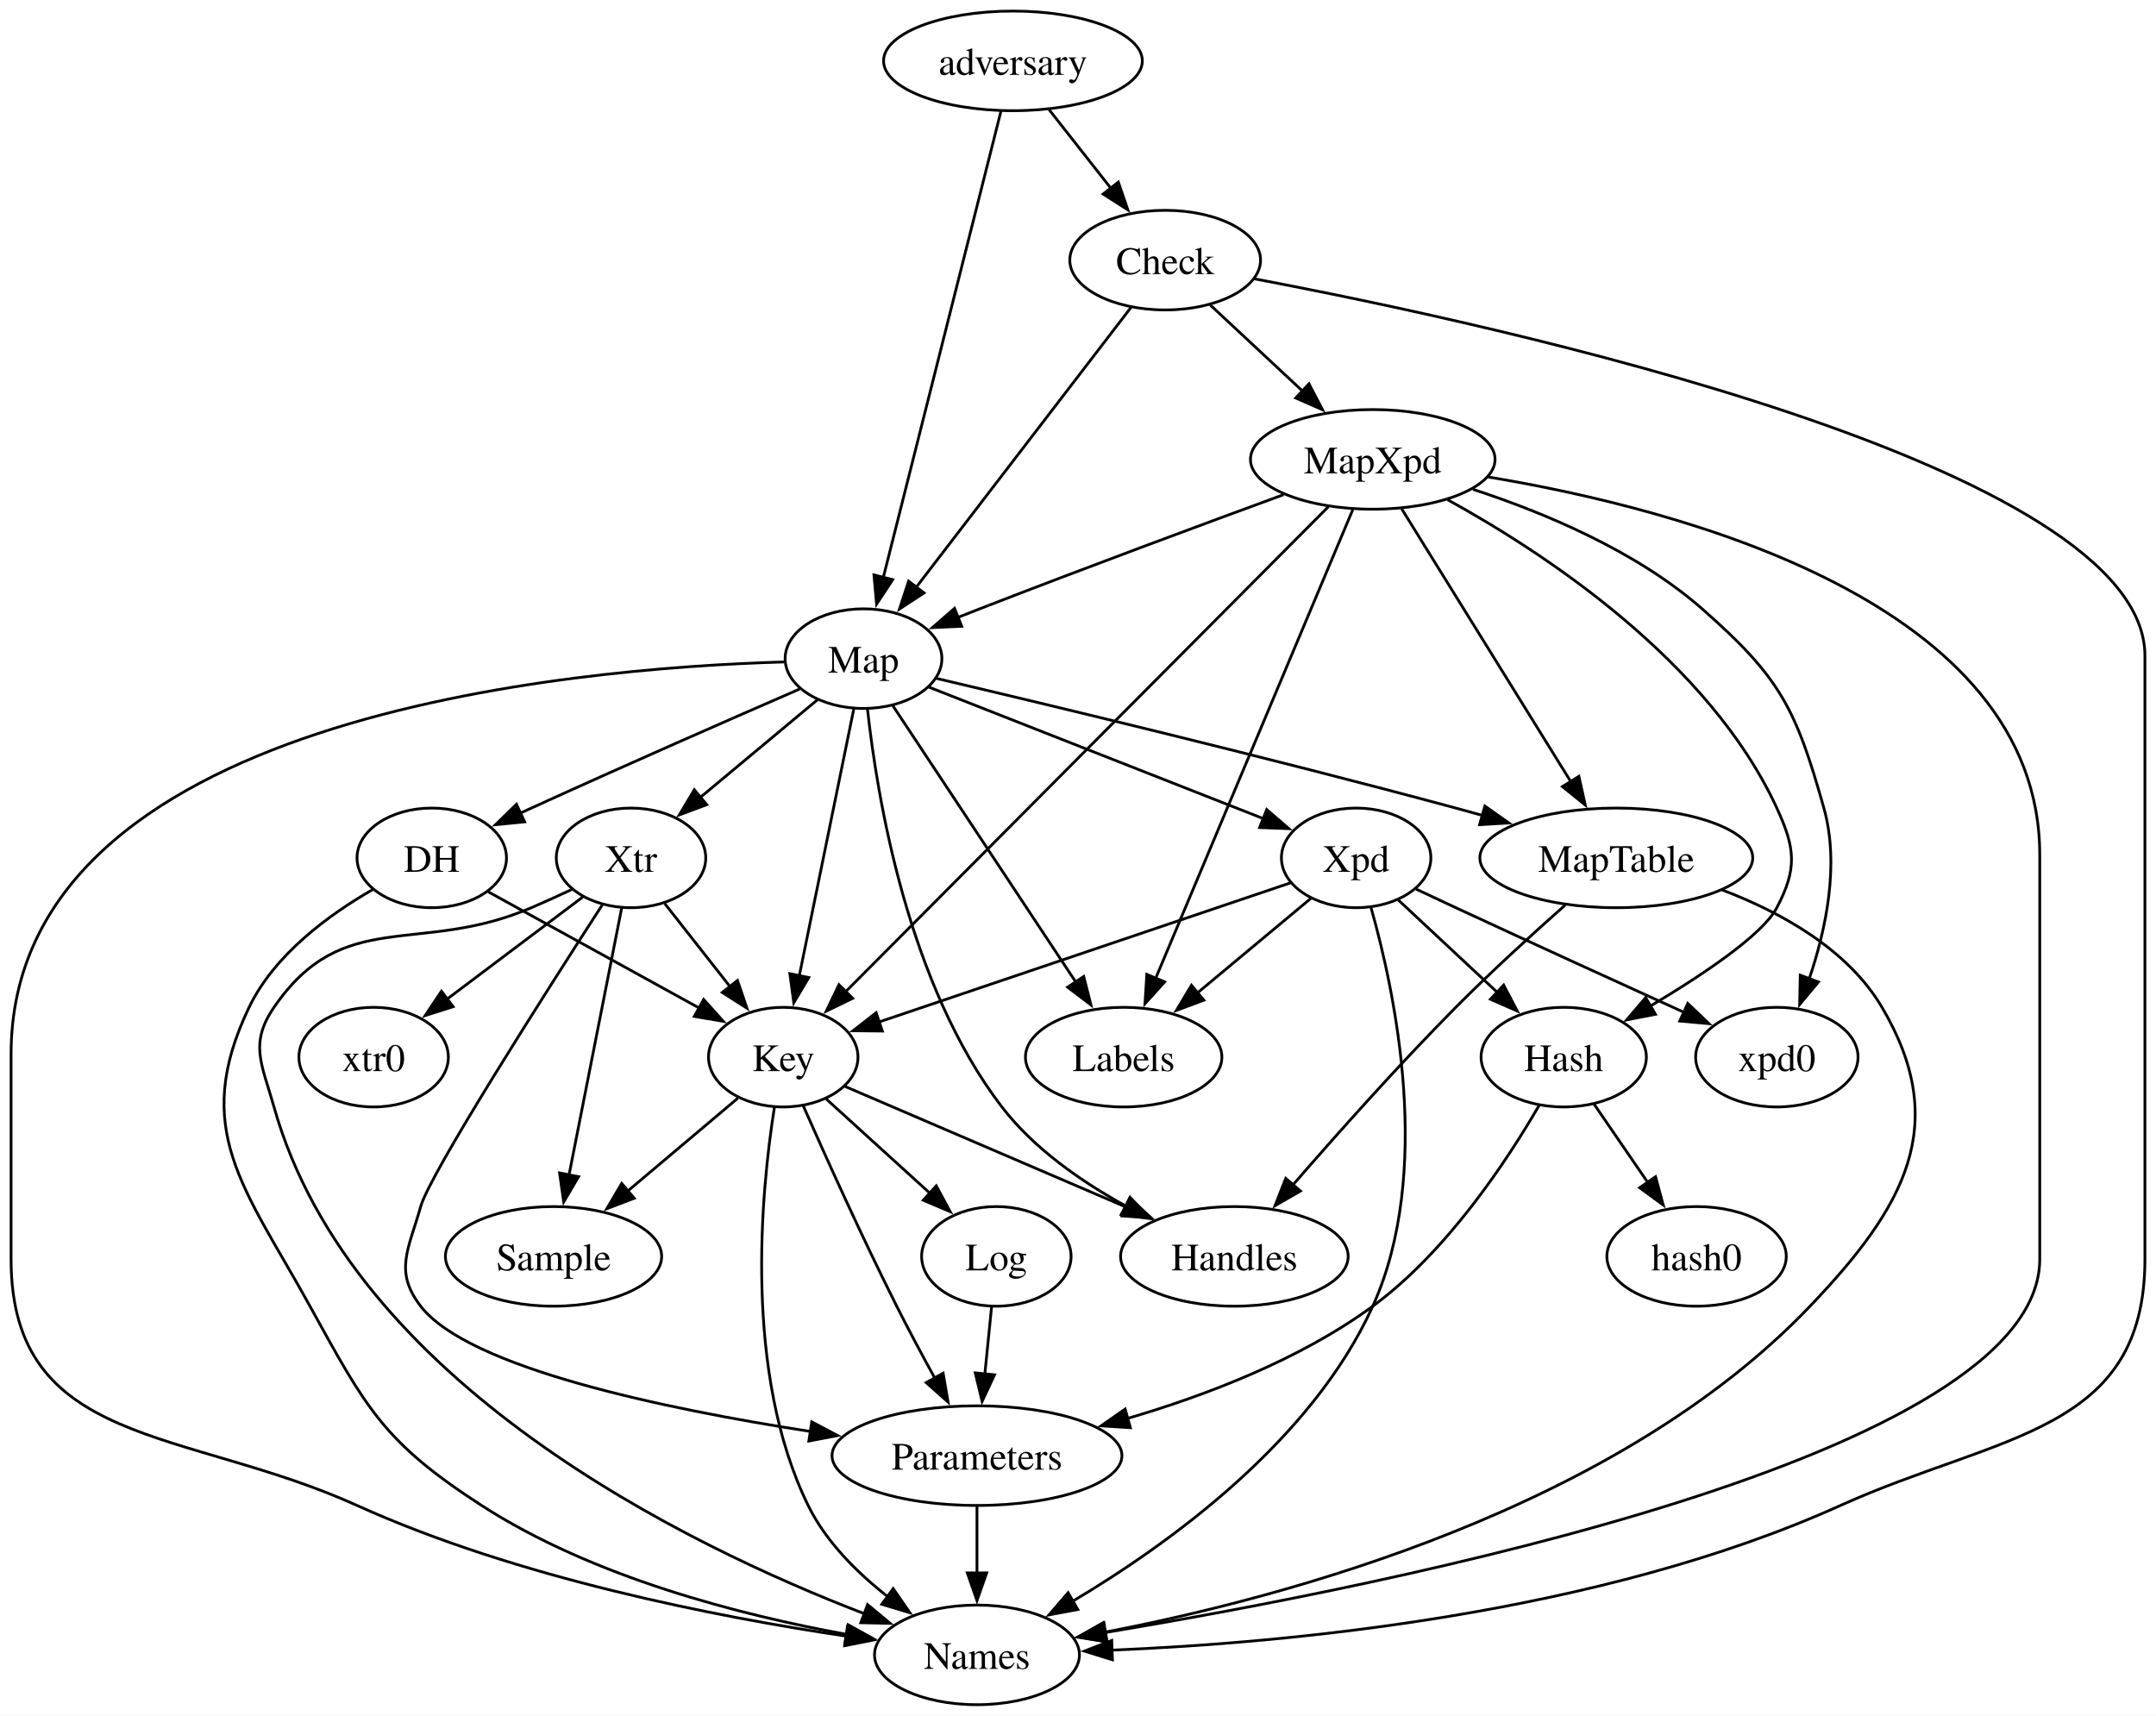
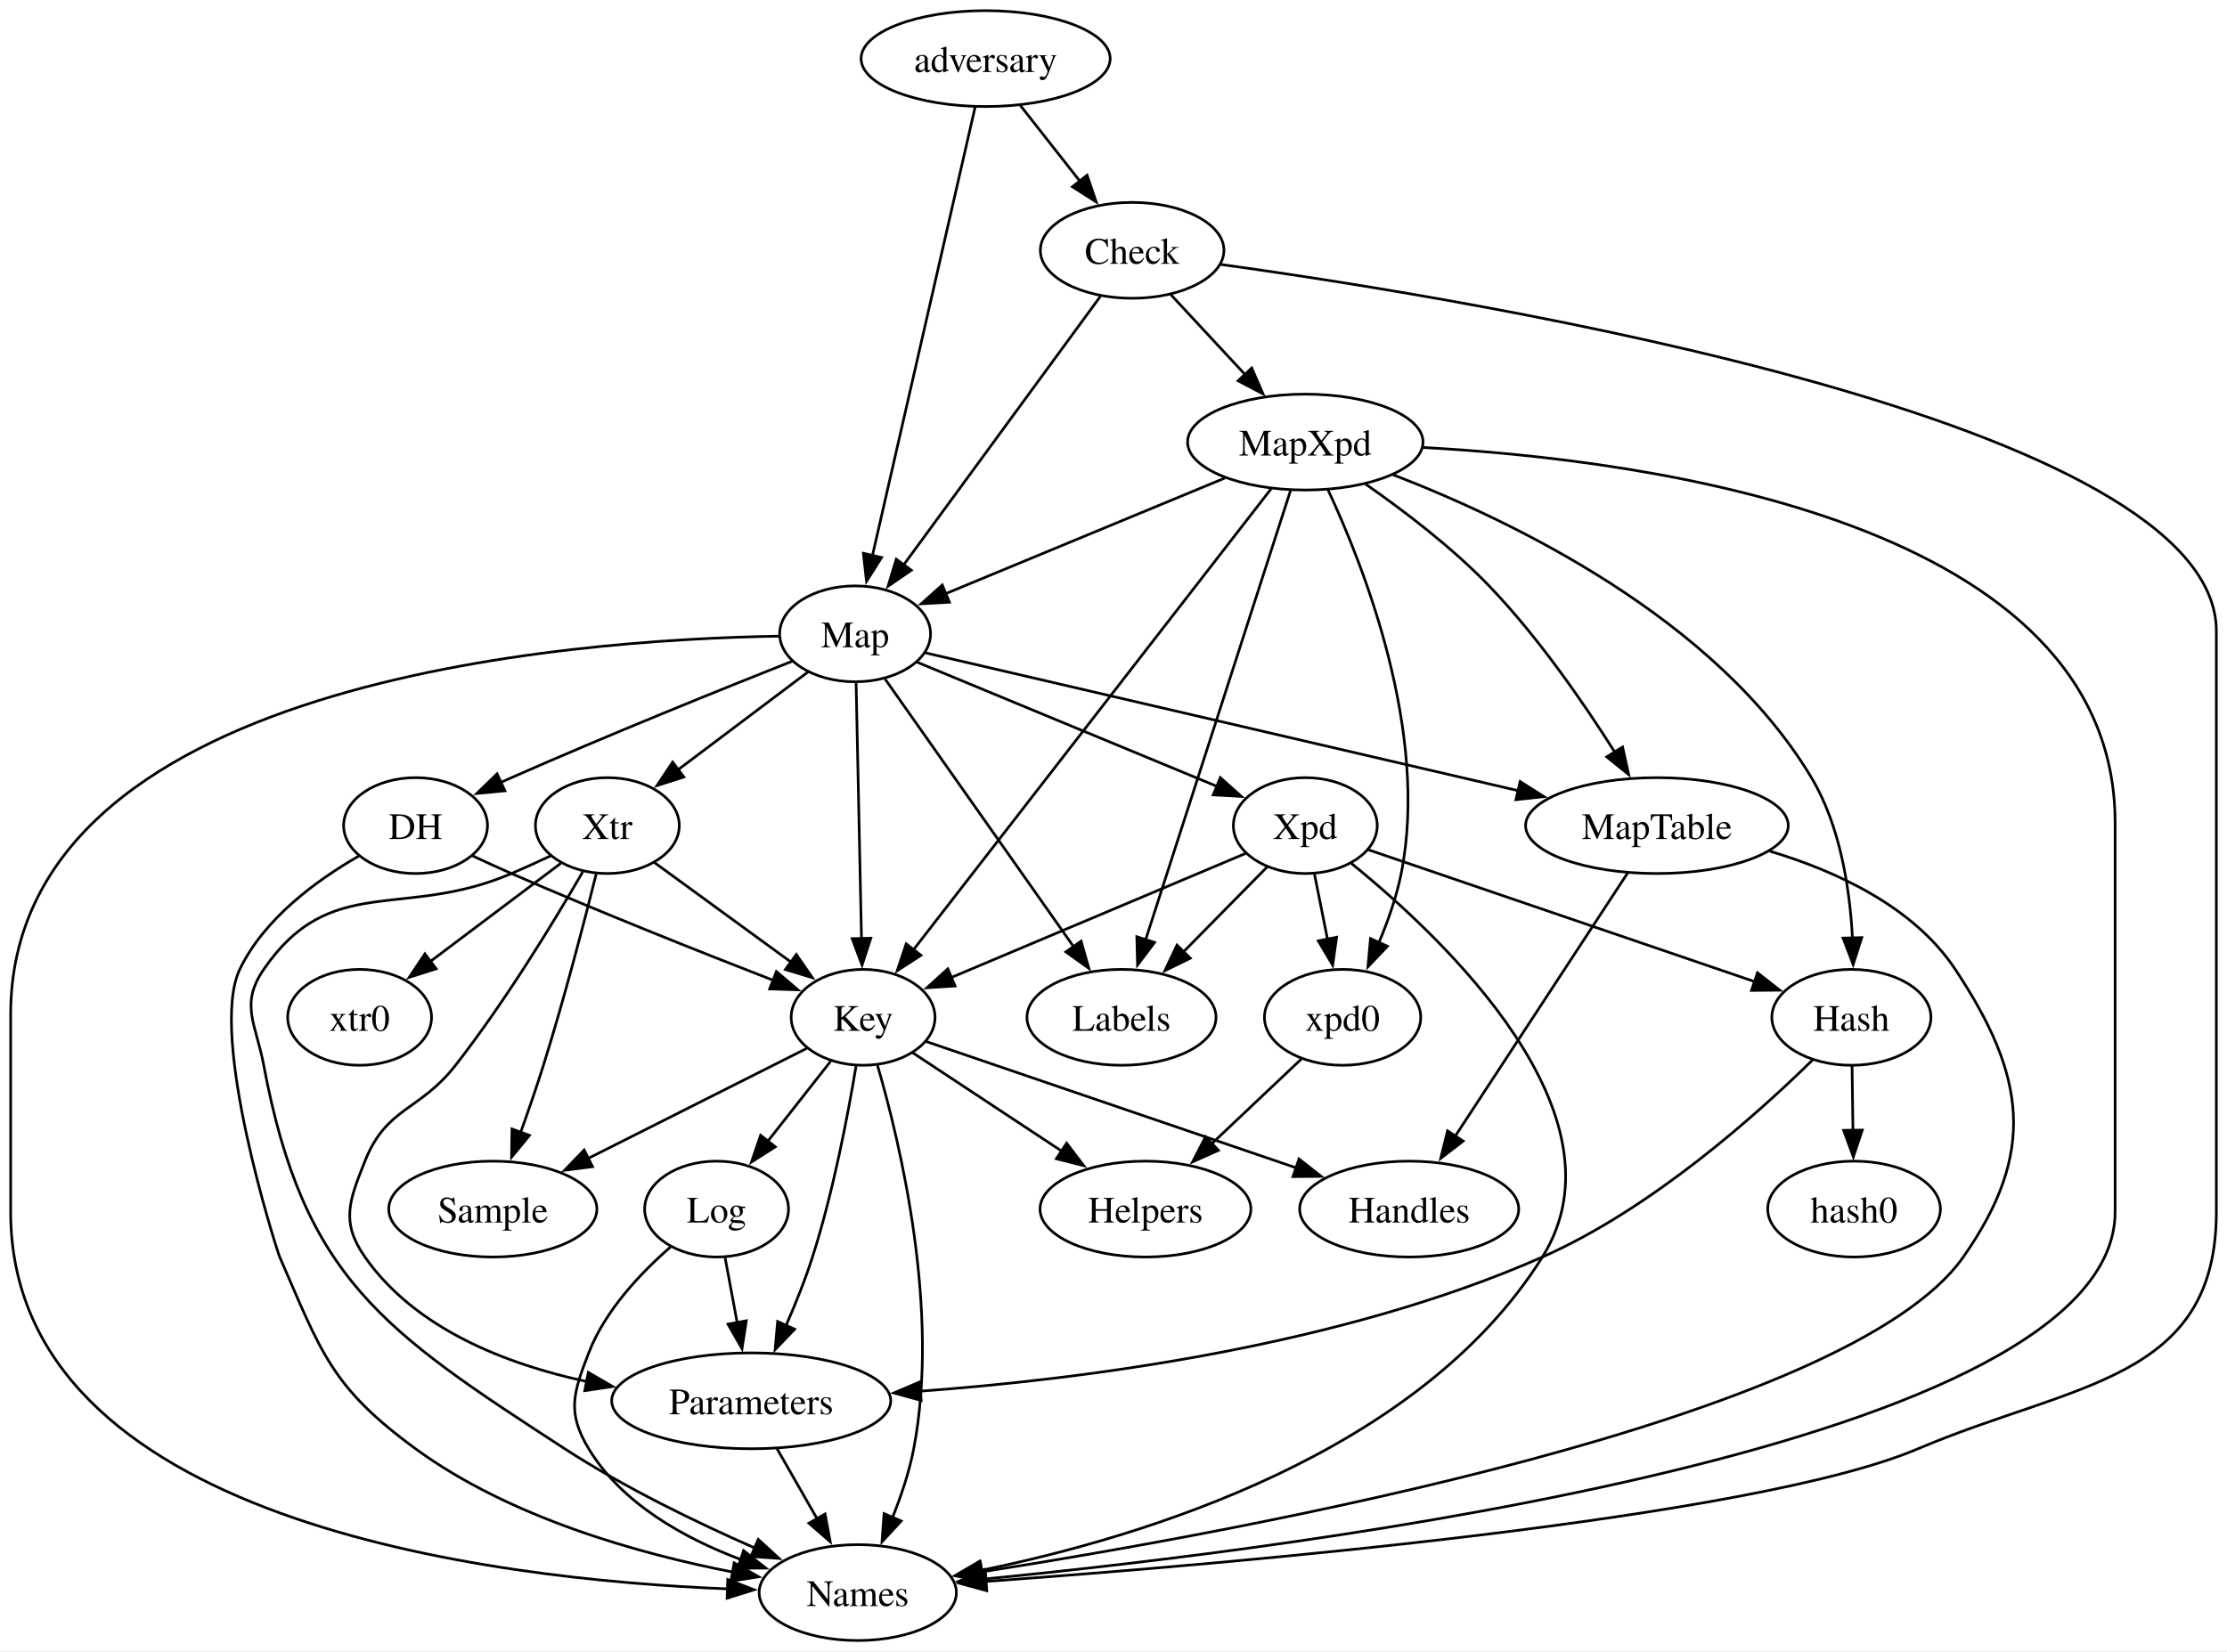
- <svg xmlns="http://www.w3.org/2000/svg" width="779pt" height="620pt" viewBox="0.00 0.00 779.00 620.00">
+ <svg xmlns="http://www.w3.org/2000/svg" width="836pt" height="620pt" viewBox="0.00 0.00 836.00 620.00">
  <g id="graph0" class="graph" transform="scale(1 1) rotate(0) translate(4 616)">
-     <polygon fill="white" stroke="none" points="-4,4 -4,-616 775,-616 775,4 -4,4" />
+     <polygon fill="white" stroke="none" points="-4,4 -4,-616 832,-616 832,4 -4,4" />
    <g id="node1" class="node">
-       <ellipse fill="none" stroke="black" cx="362" cy="-594" rx="46.75" ry="18" />
-       <text text-anchor="middle" x="362" y="-588.95" font-family="Times,serif" font-size="14.00">adversary</text>
+       <ellipse fill="none" stroke="black" cx="366" cy="-594" rx="46.75" ry="18" />
+       <text text-anchor="middle" x="366" y="-588.95" font-family="Times,serif" font-size="14.00">adversary</text>
    </g>
    <g id="node2" class="node">
-       <ellipse fill="none" stroke="black" cx="308" cy="-378" rx="28.32" ry="18" />
-       <text text-anchor="middle" x="308" y="-372.95" font-family="Times,serif" font-size="14.00">Map</text>
+       <ellipse fill="none" stroke="black" cx="317" cy="-378" rx="28.32" ry="18" />
+       <text text-anchor="middle" x="317" y="-372.95" font-family="Times,serif" font-size="14.00">Map</text>
    </g>
    <g id="edge1" class="edge">
-       <path fill="none" stroke="black" d="M357.67,-575.85C348.39,-539.07 326.49,-452.29 315.13,-407.24" />
-       <polygon fill="black" stroke="black" points="318.56,-406.54 312.72,-397.7 311.77,-408.25 318.56,-406.54" />
+       <path fill="none" stroke="black" d="M362.07,-575.85C353.65,-539.07 333.78,-452.29 323.47,-407.24" />
+       <polygon fill="black" stroke="black" points="326.93,-406.67 321.28,-397.71 320.1,-408.24 326.93,-406.67" />
    </g>
    <g id="node3" class="node">
-       <ellipse fill="none" stroke="black" cx="417" cy="-522" rx="34.46" ry="18" />
-       <text text-anchor="middle" x="417" y="-516.95" font-family="Times,serif" font-size="14.00">Check</text>
+       <ellipse fill="none" stroke="black" cx="421" cy="-522" rx="34.46" ry="18" />
+       <text text-anchor="middle" x="421" y="-516.95" font-family="Times,serif" font-size="14.00">Check</text>
    </g>
    <g id="edge2" class="edge">
-       <path fill="none" stroke="black" d="M375.03,-576.41C381.71,-567.92 389.96,-557.41 397.39,-547.96" />
-       <polygon fill="black" stroke="black" points="400.08,-550.2 403.5,-540.18 394.57,-545.88 400.08,-550.2" />
+       <path fill="none" stroke="black" d="M379.03,-576.41C385.71,-567.92 393.96,-557.41 401.39,-547.96" />
+       <polygon fill="black" stroke="black" points="404.08,-550.2 407.5,-540.18 398.57,-545.88 404.08,-550.2" />
    </g>
    <g id="node4" class="node">
-       <ellipse fill="none" stroke="black" cx="279" cy="-234" rx="27" ry="18" />
-       <text text-anchor="middle" x="279" y="-228.95" font-family="Times,serif" font-size="14.00">Key</text>
+       <ellipse fill="none" stroke="black" cx="618" cy="-306" rx="49.3" ry="18" />
+       <text text-anchor="middle" x="618" y="-300.95" font-family="Times,serif" font-size="14.00">MapTable</text>
    </g>
    <g id="edge3" class="edge">
-       <path fill="none" stroke="black" d="M304.5,-359.87C299.6,-335.88 290.64,-291.99 284.75,-263.16" />
-       <polygon fill="black" stroke="black" points="288.24,-262.77 282.81,-253.67 281.39,-264.17 288.24,-262.77" />
+       <path fill="none" stroke="black" d="M343.45,-370.85C393.11,-359.3 501.15,-334.17 565.91,-319.11" />
+       <polygon fill="black" stroke="black" points="566.66,-322.53 575.61,-316.86 565.07,-315.72 566.66,-322.53" />
    </g>
    <g id="node5" class="node">
-       <ellipse fill="none" stroke="black" cx="349" cy="-18" rx="37.02" ry="18" />
-       <text text-anchor="middle" x="349" y="-12.95" font-family="Times,serif" font-size="14.00">Names</text>
+       <ellipse fill="none" stroke="black" cx="318" cy="-18" rx="37.02" ry="18" />
+       <text text-anchor="middle" x="318" y="-12.95" font-family="Times,serif" font-size="14.00">Names</text>
    </g>
    <g id="edge4" class="edge">
-       <path fill="none" stroke="black" d="M279.3,-376.8C202.84,-374.63 0,-357.33 0,-235 0,-235 0,-235 0,-161 0,-92.8 62.88,-100.15 125,-72 182.88,-45.77 255.29,-31.67 301.84,-24.76" />
-       <polygon fill="black" stroke="black" points="302.19,-28.25 311.59,-23.37 301.2,-21.32 302.19,-28.25" />
+       <path fill="none" stroke="black" d="M288.31,-377.13C210.28,-375.85 0,-360.73 0,-235 0,-235 0,-235 0,-161 0,-44.55 180,-22.94 269.15,-19.39" />
+       <polygon fill="black" stroke="black" points="269.19,-22.89 279.07,-19.06 268.96,-15.89 269.19,-22.89" />
    </g>
    <g id="node6" class="node">
-       <ellipse fill="none" stroke="black" cx="580" cy="-306" rx="49.3" ry="18" />
-       <text text-anchor="middle" x="580" y="-300.95" font-family="Times,serif" font-size="14.00">MapTable</text>
+       <ellipse fill="none" stroke="black" cx="224" cy="-306" rx="27" ry="18" />
+       <text text-anchor="middle" x="224" y="-300.95" font-family="Times,serif" font-size="14.00">Xtr</text>
    </g>
    <g id="edge5" class="edge">
-       <path fill="none" stroke="black" d="M334.45,-370.83C374.96,-361.29 454.75,-342.17 522,-324 525.13,-323.15 528.36,-322.26 531.6,-321.35" />
-       <polygon fill="black" stroke="black" points="532.51,-324.73 541.17,-318.62 530.59,-318 532.51,-324.73" />
+       <path fill="none" stroke="black" d="M299.51,-363.83C285.61,-353.37 265.95,-338.58 250.18,-326.7" />
+       <polygon fill="black" stroke="black" points="252.72,-324.24 242.62,-321.02 248.51,-329.83 252.72,-324.24" />
    </g>
    <g id="node7" class="node">
+       <ellipse fill="none" stroke="black" cx="486" cy="-306" rx="27" ry="18" />
+       <text text-anchor="middle" x="486" y="-300.95" font-family="Times,serif" font-size="14.00">Xpd</text>
+     </g>
+     <g id="edge6" class="edge">
+       <path fill="none" stroke="black" d="M340.14,-367.41C369.3,-355.34 419.61,-334.5 452.84,-320.73" />
+       <polygon fill="black" stroke="black" points="454.11,-324 462.01,-316.94 451.43,-317.53 454.11,-324" />
+     </g>
+     <g id="node8" class="node">
      <ellipse fill="none" stroke="black" cx="152" cy="-306" rx="27" ry="18" />
      <text text-anchor="middle" x="152" y="-300.95" font-family="Times,serif" font-size="14.00">DH</text>
    </g>
-     <g id="edge6" class="edge">
-       <path fill="none" stroke="black" d="M284.92,-367.01C260.7,-356.48 221.56,-339.33 188,-324 186.69,-323.4 185.36,-322.79 184.01,-322.17" />
-       <polygon fill="black" stroke="black" points="185.57,-319.03 175.03,-317.98 182.61,-325.38 185.57,-319.03" />
-     </g>
-     <g id="node8" class="node">
-       <ellipse fill="none" stroke="black" cx="402" cy="-234" rx="35.49" ry="18" />
-       <text text-anchor="middle" x="402" y="-228.95" font-family="Times,serif" font-size="14.00">Labels</text>
-     </g>
    <g id="edge7" class="edge">
-       <path fill="none" stroke="black" d="M318.6,-360.99C334.66,-336.72 365.34,-290.37 384.68,-261.16" />
-       <polygon fill="black" stroke="black" points="387.57,-263.14 390.17,-252.87 381.73,-259.28 387.57,-263.14" />
+       <path fill="none" stroke="black" d="M293.54,-367.78C267.57,-357.48 224.55,-340.13 188,-324 186.68,-323.42 185.34,-322.82 183.99,-322.21" />
+       <polygon fill="black" stroke="black" points="185.54,-319.07 174.99,-318.06 182.61,-325.43 185.54,-319.07" />
    </g>
    <g id="node9" class="node">
-       <ellipse fill="none" stroke="black" cx="442" cy="-162" rx="41.12" ry="18" />
-       <text text-anchor="middle" x="442" y="-156.95" font-family="Times,serif" font-size="14.00">Handles</text>
+       <ellipse fill="none" stroke="black" cx="320" cy="-234" rx="27" ry="18" />
+       <text text-anchor="middle" x="320" y="-228.95" font-family="Times,serif" font-size="14.00">Key</text>
    </g>
    <g id="edge8" class="edge">
-       <path fill="none" stroke="black" d="M309.45,-359.71C312.89,-328.14 323.97,-260.35 358,-216 369.63,-200.85 386.91,-188.89 402.79,-180.19" />
-       <polygon fill="black" stroke="black" points="404.32,-183.34 411.6,-175.65 401.1,-177.12 404.32,-183.34" />
+       <path fill="none" stroke="black" d="M317.37,-359.59C317.87,-335.61 318.79,-292.14 319.4,-263.42" />
+       <polygon fill="black" stroke="black" points="322.89,-263.7 319.61,-253.62 315.9,-263.55 322.89,-263.7" />
    </g>
    <g id="node10" class="node">
-       <ellipse fill="none" stroke="black" cx="224" cy="-306" rx="27" ry="18" />
-       <text text-anchor="middle" x="224" y="-300.95" font-family="Times,serif" font-size="14.00">Xtr</text>
+       <ellipse fill="none" stroke="black" cx="417" cy="-234" rx="35.49" ry="18" />
+       <text text-anchor="middle" x="417" y="-228.95" font-family="Times,serif" font-size="14.00">Labels</text>
    </g>
    <g id="edge9" class="edge">
-       <path fill="none" stroke="black" d="M291.4,-363.17C279.25,-353.04 262.54,-339.11 248.8,-327.66" />
-       <polygon fill="black" stroke="black" points="251.36,-325.24 241.44,-321.53 246.88,-330.62 251.36,-325.24" />
+       <path fill="none" stroke="black" d="M328.28,-360.99C345.53,-336.48 378.64,-289.47 399.17,-260.32" />
+       <polygon fill="black" stroke="black" points="401.84,-262.6 404.74,-252.41 396.12,-258.57 401.84,-262.6" />
+     </g>
+     <g id="edge11" class="edge">
+       <path fill="none" stroke="black" d="M409.07,-504.71C390.95,-479.97 356.36,-432.74 335.12,-403.74" />
+       <polygon fill="black" stroke="black" points="338.1,-401.89 329.37,-395.89 332.45,-406.02 338.1,-401.89" />
+     </g>
+     <g id="edge10" class="edge">
+       <path fill="none" stroke="black" d="M454.31,-516.7C551.51,-503.22 828,-457.95 828,-379 828,-379 828,-379 828,-161 828,-97.42 774.51,-96.87 716,-72 653.85,-45.58 457.79,-28.79 366.12,-22.19" />
+       <polygon fill="black" stroke="black" points="366.42,-18.7 356.2,-21.49 365.93,-25.69 366.42,-18.7" />
    </g>
    <g id="node11" class="node">
-       <ellipse fill="none" stroke="black" cx="486" cy="-306" rx="27" ry="18" />
-       <text text-anchor="middle" x="486" y="-300.95" font-family="Times,serif" font-size="14.00">Xpd</text>
-     </g>
-     <g id="edge10" class="edge">
-       <path fill="none" stroke="black" d="M331.64,-367.7C362.75,-355.47 417.61,-333.9 452.85,-320.04" />
-       <polygon fill="black" stroke="black" points="453.68,-323.47 461.7,-316.55 451.12,-316.96 453.68,-323.47" />
-     </g>
-     <g id="edge11" class="edge">
-       <path fill="none" stroke="black" d="M404.71,-504.99C385.8,-480.35 349.43,-432.97 327.08,-403.85" />
-       <polygon fill="black" stroke="black" points="329.87,-401.74 321,-395.94 324.31,-406 329.87,-401.74" />
+       <ellipse fill="none" stroke="black" cx="486" cy="-450" rx="44.19" ry="18" />
+       <text text-anchor="middle" x="486" y="-444.95" font-family="Times,serif" font-size="14.00">MapXpd</text>
    </g>
    <g id="edge12" class="edge">
-       <path fill="none" stroke="black" d="M449.35,-515.22C536.74,-498.69 771,-447.95 771,-379 771,-379 771,-379 771,-161 771,-98.11 718.31,-97.89 661,-72 573.8,-32.61 460.84,-22.29 397.53,-19.71" />
-       <polygon fill="black" stroke="black" points="397.94,-16.22 387.82,-19.37 397.69,-23.22 397.94,-16.22" />
+       <path fill="none" stroke="black" d="M435.43,-505.46C443.64,-496.62 454.12,-485.34 463.4,-475.34" />
+       <polygon fill="black" stroke="black" points="465.89,-477.8 470.13,-468.09 460.76,-473.03 465.89,-477.8" />
+     </g>
+     <g id="edge13" class="edge">
+       <path fill="none" stroke="black" d="M660.34,-296.4C685.03,-289.02 714.31,-275.67 730,-252 756.52,-211.97 760.58,-183.31 733,-144 690.02,-82.75 463.36,-41.23 364.35,-25.75" />
+       <polygon fill="black" stroke="black" points="365.12,-22.32 354.7,-24.26 364.05,-29.24 365.12,-22.32" />
    </g>
    <g id="node12" class="node">
-       <ellipse fill="none" stroke="black" cx="492" cy="-450" rx="44.19" ry="18" />
-       <text text-anchor="middle" x="492" y="-444.95" font-family="Times,serif" font-size="14.00">MapXpd</text>
-     </g>
-     <g id="edge13" class="edge">
-       <path fill="none" stroke="black" d="M433.27,-505.81C443,-496.74 455.56,-485.01 466.57,-474.74" />
-       <polygon fill="black" stroke="black" points="468.95,-477.3 473.87,-467.92 464.17,-472.19 468.95,-477.3" />
+       <ellipse fill="none" stroke="black" cx="525" cy="-162" rx="41.12" ry="18" />
+       <text text-anchor="middle" x="525" y="-156.95" font-family="Times,serif" font-size="14.00">Handles</text>
    </g>
    <g id="edge14" class="edge">
-       <path fill="none" stroke="black" d="M275.82,-215.94C270.97,-185.31 264.59,-119.76 288,-72 294.41,-58.91 305.67,-47.71 316.78,-39.03" />
-       <polygon fill="black" stroke="black" points="318.72,-41.95 324.75,-33.23 314.6,-36.29 318.72,-41.95" />
+       <path fill="none" stroke="black" d="M606.97,-288.15C590.96,-263.71 561.13,-218.17 542.22,-189.29" />
+       <polygon fill="black" stroke="black" points="545.26,-187.54 536.85,-181.09 539.4,-191.37 545.26,-187.54" />
+     </g>
+     <g id="edge15" class="edge">
+       <path fill="none" stroke="black" d="M202.79,-294.68C197.96,-292.41 192.83,-290.07 188,-288 147.27,-270.53 120.05,-288.56 95,-252 85.96,-238.8 92.05,-231.73 95,-216 110,-136.04 139.77,-116.3 208,-72 230.51,-57.38 257.66,-44.26 279.36,-34.73" />
+       <polygon fill="black" stroke="black" points="280.64,-37.99 288.45,-30.82 277.88,-31.56 280.64,-37.99" />
    </g>
    <g id="edge16" class="edge">
-       <path fill="none" stroke="black" d="M301.32,-223.41C327.49,-212.18 371.3,-193.36 403.1,-179.71" />
-       <polygon fill="black" stroke="black" points="404.17,-183.05 411.98,-175.89 401.41,-176.62 404.17,-183.05" />
+       <path fill="none" stroke="black" d="M241.61,-292.16C256,-281.67 276.58,-266.66 293.04,-254.66" />
+       <polygon fill="black" stroke="black" points="294.94,-257.61 300.96,-248.89 290.81,-251.95 294.94,-257.61" />
    </g>
    <g id="node13" class="node">
-       <ellipse fill="none" stroke="black" cx="356" cy="-162" rx="27" ry="18" />
-       <text text-anchor="middle" x="356" y="-156.95" font-family="Times,serif" font-size="14.00">Log</text>
-     </g>
-     <g id="edge15" class="edge">
-       <path fill="none" stroke="black" d="M294.58,-218.83C305.33,-209.06 319.83,-195.88 332.04,-184.78" />
-       <polygon fill="black" stroke="black" points="334.28,-187.48 339.32,-178.16 329.57,-182.3 334.28,-187.48" />
-     </g>
-     <g id="node14" class="node">
-       <ellipse fill="none" stroke="black" cx="196" cy="-162" rx="39.07" ry="18" />
-       <text text-anchor="middle" x="196" y="-156.95" font-family="Times,serif" font-size="14.00">Sample</text>
-     </g>
-     <g id="edge17" class="edge">
-       <path fill="none" stroke="black" d="M262.6,-219.17C251.24,-209.59 235.86,-196.61 222.74,-185.55" />
-       <polygon fill="black" stroke="black" points="225.15,-183.01 215.25,-179.23 220.64,-188.36 225.15,-183.01" />
-     </g>
-     <g id="node15" class="node">
-       <ellipse fill="none" stroke="black" cx="349" cy="-90" rx="52.38" ry="18" />
-       <text text-anchor="middle" x="349" y="-84.95" font-family="Times,serif" font-size="14.00">Parameters</text>
-     </g>
-     <g id="edge18" class="edge">
-       <path fill="none" stroke="black" d="M286.22,-216.43C294.16,-198.44 307.46,-168.92 320,-144 324.31,-135.44 329.24,-126.23 333.8,-117.93" />
-       <polygon fill="black" stroke="black" points="336.77,-119.79 338.56,-109.35 330.65,-116.4 336.77,-119.79" />
-     </g>
-     <g id="edge20" class="edge">
-       <path fill="none" stroke="black" d="M618.22,-294.43C639.24,-286.44 663.52,-273.15 676,-252 701.09,-209.48 684.08,-179.72 650,-144 579.99,-70.62 460.46,-38.72 395.08,-26.18" />
-       <polygon fill="black" stroke="black" points="395.86,-22.77 385.39,-24.4 394.6,-29.65 395.86,-22.77" />
-     </g>
-     <g id="edge19" class="edge">
-       <path fill="none" stroke="black" d="M561.55,-288.97C549.93,-278.68 534.78,-264.88 522,-252 501.13,-230.96 478.68,-205.73 462.89,-187.52" />
-       <polygon fill="black" stroke="black" points="465.87,-185.62 456.69,-180.33 460.57,-190.19 465.87,-185.62" />
-     </g>
-     <g id="edge21" class="edge">
-       <path fill="none" stroke="black" d="M172.4,-293.75C193.05,-282.37 225.2,-264.65 248.8,-251.65" />
-       <polygon fill="black" stroke="black" points="250.25,-254.84 257.32,-246.95 246.87,-248.71 250.25,-254.84" />
-     </g>
-     <g id="edge22" class="edge">
-       <path fill="none" stroke="black" d="M130.73,-294.59C115.16,-285.67 95.21,-271.21 86,-252 64.82,-207.83 84.35,-186.9 108,-144 128.38,-107.02 134.54,-94.93 170,-72 210.33,-45.93 263.94,-32.28 301.95,-25.41" />
-       <polygon fill="black" stroke="black" points="302.45,-28.88 311.72,-23.75 301.27,-21.98 302.45,-28.88" />
-     </g>
-     <g id="edge24" class="edge">
-       <path fill="none" stroke="black" d="M236.21,-289.46C243.11,-280.67 251.91,-269.48 259.73,-259.53" />
-       <polygon fill="black" stroke="black" points="262.47,-261.71 265.89,-251.68 256.96,-257.38 262.47,-261.71" />
-     </g>
-     <g id="edge23" class="edge">
-       <path fill="none" stroke="black" d="M202.79,-294.68C197.96,-292.41 192.83,-290.07 188,-288 147.27,-270.53 120.05,-288.56 95,-252 85.96,-238.8 90.67,-231.4 95,-216 123.08,-116.21 244.14,-57.52 308.46,-32.82" />
-       <polygon fill="black" stroke="black" points="309.47,-36.18 317.61,-29.4 307.02,-29.62 309.47,-36.18" />
-     </g>
-     <g id="edge26" class="edge">
-       <path fill="none" stroke="black" d="M220.62,-287.87C215.89,-263.88 207.24,-219.99 201.55,-191.16" />
-       <polygon fill="black" stroke="black" points="205.05,-190.81 199.68,-181.67 198.18,-192.16 205.05,-190.81" />
-     </g>
-     <g id="edge25" class="edge">
-       <path fill="none" stroke="black" d="M213.68,-289.12C193.69,-258.21 151.34,-191.92 148,-180 143.68,-164.59 138.23,-156.67 148,-144 165.19,-121.69 236.11,-106.89 288.87,-98.73" />
-       <polygon fill="black" stroke="black" points="289.29,-102.2 298.66,-97.26 288.25,-95.28 289.29,-102.2" />
-     </g>
-     <g id="node16" class="node">
      <ellipse fill="none" stroke="black" cx="131" cy="-234" rx="27" ry="18" />
      <text text-anchor="middle" x="131" y="-228.95" font-family="Times,serif" font-size="14.00">xtr0</text>
    </g>
-     <g id="edge27" class="edge">
+     <g id="edge17" class="edge">
      <path fill="none" stroke="black" d="M206.51,-291.83C192.61,-281.37 172.95,-266.58 157.18,-254.7" />
      <polygon fill="black" stroke="black" points="159.72,-252.24 149.62,-249.02 155.51,-257.83 159.72,-252.24" />
    </g>
+     <g id="node14" class="node">
+       <ellipse fill="none" stroke="black" cx="181" cy="-162" rx="39.07" ry="18" />
+       <text text-anchor="middle" x="181" y="-156.95" font-family="Times,serif" font-size="14.00">Sample</text>
+     </g>
+     <g id="edge18" class="edge">
+       <path fill="none" stroke="black" d="M219.81,-287.82C215.31,-269.81 207.76,-240.74 200,-216 197.42,-207.76 194.35,-198.89 191.45,-190.81" />
+       <polygon fill="black" stroke="black" points="194.76,-189.68 188.03,-181.49 188.19,-192.08 194.76,-189.68" />
+     </g>
+     <g id="node15" class="node">
+       <ellipse fill="none" stroke="black" cx="278" cy="-90" rx="52.38" ry="18" />
+       <text text-anchor="middle" x="278" y="-84.95" font-family="Times,serif" font-size="14.00">Parameters</text>
+     </g>
+     <g id="edge19" class="edge">
+       <path fill="none" stroke="black" d="M214.77,-288.63C204.15,-270.3 185.75,-240 167,-216 153.45,-198.66 141.13,-200.45 133,-180 127.09,-165.13 123.83,-157.11 133,-144 151.88,-117 186.05,-103.71 216.48,-97.19" />
+       <polygon fill="black" stroke="black" points="216.84,-100.68 226,-95.36 215.52,-93.81 216.84,-100.68" />
+     </g>
+     <g id="edge21" class="edge">
+       <path fill="none" stroke="black" d="M503.32,-291.79C537.68,-263.93 608.37,-197.34 575,-144 528.77,-70.11 424.96,-38.76 364.37,-26.37" />
+       <polygon fill="black" stroke="black" points="365.19,-22.97 354.71,-24.49 363.86,-29.84 365.19,-22.97" />
+     </g>
+     <g id="edge23" class="edge">
+       <path fill="none" stroke="black" d="M463.61,-295.56C435.15,-283.56 385.77,-262.73 352.99,-248.91" />
+       <polygon fill="black" stroke="black" points="354.53,-245.76 343.96,-245.1 351.81,-252.21 354.53,-245.76" />
+     </g>
+     <g id="edge24" class="edge">
+       <path fill="none" stroke="black" d="M471.7,-290.5C462.61,-281.27 450.62,-269.11 440.19,-258.52" />
+       <polygon fill="black" stroke="black" points="442.81,-256.2 433.3,-251.53 437.83,-261.11 442.81,-256.2" />
+     </g>
+     <g id="node16" class="node">
+       <ellipse fill="none" stroke="black" cx="691" cy="-234" rx="29.86" ry="18" />
+       <text text-anchor="middle" x="691" y="-228.95" font-family="Times,serif" font-size="14.00">Hash</text>
+     </g>
+     <g id="edge20" class="edge">
+       <path fill="none" stroke="black" d="M509.52,-296.97C545.06,-284.83 612.77,-261.71 654.69,-247.4" />
+       <polygon fill="black" stroke="black" points="655.75,-250.73 664.09,-244.19 653.49,-244.11 655.75,-250.73" />
+     </g>
+     <g id="node17" class="node">
+       <ellipse fill="none" stroke="black" cx="500" cy="-234" rx="29.34" ry="18" />
+       <text text-anchor="middle" x="500" y="-228.95" font-family="Times,serif" font-size="14.00">xpd0</text>
+     </g>
+     <g id="edge22" class="edge">
+       <path fill="none" stroke="black" d="M489.46,-287.7C490.94,-280.32 492.7,-271.52 494.35,-263.25" />
+       <polygon fill="black" stroke="black" points="497.75,-264.08 496.28,-253.59 490.89,-262.71 497.75,-264.08" />
+     </g>
+     <g id="edge25" class="edge">
+       <path fill="none" stroke="black" d="M130.73,-294.59C115.16,-285.67 95.21,-271.21 86,-252 74.09,-227.17 99.94,-146.44 101,-144 116.66,-108.05 120.35,-95.16 152,-72 187.36,-46.12 235.84,-32.56 271.28,-25.67" />
+       <polygon fill="black" stroke="black" points="271.59,-29.16 280.8,-23.92 270.34,-22.28 271.59,-29.16" />
+     </g>
+     <g id="edge26" class="edge">
+       <path fill="none" stroke="black" d="M173.22,-294.72C178.06,-292.45 183.19,-290.1 188,-288 221.07,-273.57 259.4,-258.34 286.2,-247.93" />
+       <polygon fill="black" stroke="black" points="287.46,-251.2 295.52,-244.33 284.93,-244.67 287.46,-251.2" />
+     </g>
+     <g id="edge27" class="edge">
+       <path fill="none" stroke="black" d="M325.41,-215.96C334.02,-186.44 348.92,-123.97 339,-72 337.34,-63.31 334.28,-54.23 331,-46.09" />
+       <polygon fill="black" stroke="black" points="334.29,-44.87 327.1,-37.08 327.86,-47.65 334.29,-44.87" />
+     </g>
    <g id="edge28" class="edge">
-       <path fill="none" stroke="black" d="M462.25,-296.97C425.78,-284.63 355.76,-260.96 313.62,-246.71" />
-       <polygon fill="black" stroke="black" points="314.81,-243.42 304.22,-243.53 312.57,-250.05 314.81,-243.42" />
+       <path fill="none" stroke="black" d="M343.52,-224.97C377.4,-213.4 440.51,-191.85 482.64,-177.46" />
+       <polygon fill="black" stroke="black" points="483.64,-180.82 491.97,-174.28 481.37,-174.2 483.64,-180.82" />
+     </g>
+     <g id="edge32" class="edge">
+       <path fill="none" stroke="black" d="M298.89,-222.37C277.13,-211.41 242.8,-194.12 216.79,-181.02" />
+       <polygon fill="black" stroke="black" points="218.43,-177.93 207.92,-176.56 215.28,-184.18 218.43,-177.93" />
    </g>
    <g id="edge29" class="edge">
-       <path fill="none" stroke="black" d="M491.36,-288.07C500,-257.65 513.92,-192.41 492,-144 469.91,-95.2 418.26,-57.99 383.47,-37.32" />
-       <polygon fill="black" stroke="black" points="385.43,-34.41 375.02,-32.45 381.93,-40.47 385.43,-34.41" />
-     </g>
-     <g id="edge32" class="edge">
-       <path fill="none" stroke="black" d="M469.8,-291.5C458.07,-281.73 441.95,-268.29 428.38,-256.98" />
-       <polygon fill="black" stroke="black" points="430.98,-254.59 421.05,-250.88 426.5,-259.97 430.98,-254.59" />
-     </g>
-     <g id="node17" class="node">
-       <ellipse fill="none" stroke="black" cx="638" cy="-234" rx="29.34" ry="18" />
-       <text text-anchor="middle" x="638" y="-228.95" font-family="Times,serif" font-size="14.00">xpd0</text>
+       <path fill="none" stroke="black" d="M317.35,-215.67C314.34,-197.54 308.81,-168.38 301,-144 298.27,-135.46 294.64,-126.43 291.07,-118.28" />
+       <polygon fill="black" stroke="black" points="294.29,-116.89 286.97,-109.23 287.91,-119.78 294.29,-116.89" />
+     </g>
+     <g id="node18" class="node">
+       <ellipse fill="none" stroke="black" cx="265" cy="-162" rx="27" ry="18" />
+       <text text-anchor="middle" x="265" y="-156.95" font-family="Times,serif" font-size="14.00">Log</text>
    </g>
    <g id="edge30" class="edge">
-       <path fill="none" stroke="black" d="M507.68,-294.71C512.4,-292.48 517.36,-290.15 522,-288 549.74,-275.12 581.31,-260.71 604.51,-250.17" />
-       <polygon fill="black" stroke="black" points="605.81,-253.42 613.47,-246.1 602.92,-247.04 605.81,-253.42" />
-     </g>
-     <g id="node18" class="node">
-       <ellipse fill="none" stroke="black" cx="561" cy="-234" rx="29.86" ry="18" />
-       <text text-anchor="middle" x="561" y="-228.95" font-family="Times,serif" font-size="14.00">Hash</text>
+       <path fill="none" stroke="black" d="M307.79,-217.46C300.89,-208.67 292.09,-197.48 284.27,-187.53" />
+       <polygon fill="black" stroke="black" points="287.04,-185.38 278.11,-179.68 281.53,-189.71 287.04,-185.38" />
+     </g>
+     <g id="node19" class="node">
+       <ellipse fill="none" stroke="black" cx="426" cy="-162" rx="39.58" ry="18" />
+       <text text-anchor="middle" x="426" y="-156.95" font-family="Times,serif" font-size="14.00">Helpers</text>
    </g>
    <g id="edge31" class="edge">
-       <path fill="none" stroke="black" d="M501.18,-290.83C511.51,-281.19 525.4,-268.23 537.19,-257.22" />
-       <polygon fill="black" stroke="black" points="539.3,-260.04 544.22,-250.66 534.52,-254.92 539.3,-260.04" />
+       <path fill="none" stroke="black" d="M338.46,-220.81C353.95,-210.58 376.4,-195.75 394.69,-183.67" />
+       <polygon fill="black" stroke="black" points="396.41,-186.74 402.82,-178.31 392.55,-180.9 396.41,-186.74" />
+     </g>
+     <g id="edge36" class="edge">
+       <path fill="none" stroke="black" d="M455.79,-436.49C426.36,-424.3 381.7,-405.8 351.04,-393.1" />
+       <polygon fill="black" stroke="black" points="352.4,-389.88 341.82,-389.28 349.72,-396.34 352.4,-389.88" />
+     </g>
+     <g id="edge33" class="edge">
+       <path fill="none" stroke="black" d="M508.52,-434.3C522.72,-424.43 540.97,-410.59 555,-396 573.38,-376.89 590.51,-352.05 602.25,-333.47" />
+       <polygon fill="black" stroke="black" points="605.11,-335.5 607.4,-325.15 599.16,-331.81 605.11,-335.5" />
+     </g>
+     <g id="edge35" class="edge">
+       <path fill="none" stroke="black" d="M530.2,-447.97C614.52,-443.41 790,-420.3 790,-307 790,-307 790,-307 790,-161 790,-73.01 485.4,-34.75 365.59,-23.11" />
+       <polygon fill="black" stroke="black" points="366.05,-19.63 355.76,-22.17 365.38,-26.6 366.05,-19.63" />
+     </g>
+     <g id="edge38" class="edge">
+       <path fill="none" stroke="black" d="M473.25,-432.56C444.18,-395.09 372.88,-303.17 338.77,-259.2" />
+       <polygon fill="black" stroke="black" points="341.72,-257.29 332.82,-251.53 336.19,-261.58 341.72,-257.29" />
    </g>
    <g id="edge39" class="edge">
-       <path fill="none" stroke="black" d="M459.76,-437.25C430.92,-426.67 387.52,-410.59 350,-396 347.37,-394.98 344.65,-393.91 341.92,-392.82" />
-       <polygon fill="black" stroke="black" points="343.49,-389.68 332.91,-389.21 340.89,-396.18 343.49,-389.68" />
+       <path fill="none" stroke="black" d="M480.47,-431.85C468.58,-394.99 440.51,-307.92 426.01,-262.96" />
+       <polygon fill="black" stroke="black" points="429.42,-262.12 423.02,-253.67 422.76,-264.26 429.42,-262.12" />
    </g>
    <g id="edge34" class="edge">
-       <path fill="none" stroke="black" d="M475.99,-432.92C438.44,-395.19 344.62,-300.93 301.42,-257.52" />
-       <polygon fill="black" stroke="black" points="304.09,-255.25 294.55,-250.63 299.13,-260.18 304.09,-255.25" />
-     </g>
-     <g id="edge33" class="edge">
-       <path fill="none" stroke="black" d="M533.7,-443.64C602.68,-432.17 733,-398.42 733,-307 733,-307 733,-307 733,-161 733,-89.74 497.4,-42.99 395.29,-26.08" />
-       <polygon fill="black" stroke="black" points="396.02,-22.65 385.59,-24.5 394.9,-29.56 396.02,-22.65" />
-     </g>
-     <g id="edge38" class="edge">
-       <path fill="none" stroke="black" d="M502.44,-432.15C517.59,-407.71 545.81,-362.17 563.71,-333.29" />
-       <polygon fill="black" stroke="black" points="566.48,-335.46 568.78,-325.11 560.53,-331.77 566.48,-335.46" />
+       <path fill="none" stroke="black" d="M518.86,-437.77C563.01,-420.76 640.1,-383.96 676,-324 686.84,-305.89 690.43,-282.2 691.39,-263.81" />
+       <polygon fill="black" stroke="black" points="694.89,-263.94 691.66,-253.85 687.89,-263.75 694.89,-263.94" />
    </g>
    <g id="edge37" class="edge">
-       <path fill="none" stroke="black" d="M484.79,-431.85C469.21,-394.82 432.33,-307.12 413.5,-262.34" />
-       <polygon fill="black" stroke="black" points="416.81,-261.19 409.71,-253.33 410.36,-263.91 416.81,-261.19" />
-     </g>
-     <g id="edge36" class="edge">
-       <path fill="none" stroke="black" d="M528.23,-439.17C553.61,-430.88 587.12,-416.97 611,-396 639.18,-371.25 644.84,-360.1 655,-324 660.73,-303.63 655.74,-280.09 649.72,-262.34" />
-       <polygon fill="black" stroke="black" points="653.02,-261.16 646.24,-253.02 646.46,-263.61 653.02,-261.16" />
-     </g>
-     <g id="edge35" class="edge">
-       <path fill="none" stroke="black" d="M518.97,-435.47C553.98,-416.2 613.51,-377.2 638,-324 644.69,-309.47 645.44,-302.16 638,-288 632.85,-278.2 611.31,-263.78 592.31,-252.46" />
-       <polygon fill="black" stroke="black" points="594.14,-249.48 583.74,-247.46 590.61,-255.52 594.14,-249.48" />
+       <path fill="none" stroke="black" d="M494.5,-432.13C508.18,-402.88 532.52,-340.81 522,-288 520.26,-279.27 517.05,-270.17 513.62,-262.03" />
+       <polygon fill="black" stroke="black" points="516.85,-260.69 509.53,-253.03 510.47,-263.58 516.85,-260.69" />
    </g>
    <g id="edge40" class="edge">
-       <path fill="none" stroke="black" d="M354.27,-143.7C353.54,-136.41 352.67,-127.73 351.85,-119.54" />
-       <polygon fill="black" stroke="black" points="355.34,-119.21 350.86,-109.61 348.37,-119.91 355.34,-119.21" />
+       <path fill="none" stroke="black" d="M287.68,-72.05C292.2,-64.14 297.69,-54.54 302.75,-45.69" />
+       <polygon fill="black" stroke="black" points="305.73,-47.52 307.66,-37.1 299.66,-44.05 305.73,-47.52" />
+     </g>
+     <g id="edge42" class="edge">
+       <path fill="none" stroke="black" d="M676.42,-217.99C655.82,-197.74 616.11,-162.14 575,-144 498.99,-110.46 403.14,-98.14 341.23,-93.61" />
+       <polygon fill="black" stroke="black" points="341.8,-90.14 331.58,-92.96 341.32,-97.13 341.8,-90.14" />
+     </g>
+     <g id="node20" class="node">
+       <ellipse fill="none" stroke="black" cx="692" cy="-162" rx="32.41" ry="18" />
+       <text text-anchor="middle" x="692" y="-156.95" font-family="Times,serif" font-size="14.00">hash0</text>
    </g>
    <g id="edge41" class="edge">
-       <path fill="none" stroke="black" d="M349,-71.7C349,-64.41 349,-55.73 349,-47.54" />
-       <polygon fill="black" stroke="black" points="352.5,-47.62 349,-37.62 345.5,-47.62 352.5,-47.62" />
+       <path fill="none" stroke="black" d="M691.25,-215.7C691.35,-208.41 691.48,-199.73 691.59,-191.54" />
+       <polygon fill="black" stroke="black" points="695.09,-191.67 691.73,-181.62 688.09,-191.57 695.09,-191.67" />
    </g>
    <g id="edge43" class="edge">
-       <path fill="none" stroke="black" d="M552.14,-216.62C540.68,-196.85 518.95,-163.78 492,-144 465.71,-124.71 431.62,-111.71 403.32,-103.42" />
-       <polygon fill="black" stroke="black" points="404.42,-100.09 393.85,-100.77 402.54,-106.83 404.42,-100.09" />
-     </g>
-     <g id="node19" class="node">
-       <ellipse fill="none" stroke="black" cx="609" cy="-162" rx="32.41" ry="18" />
-       <text text-anchor="middle" x="609" y="-156.95" font-family="Times,serif" font-size="14.00">hash0</text>
-     </g>
-     <g id="edge42" class="edge">
-       <path fill="none" stroke="black" d="M571.89,-217.12C577.64,-208.73 584.84,-198.24 591.36,-188.73" />
-       <polygon fill="black" stroke="black" points="594.19,-190.78 596.96,-180.56 588.42,-186.82 594.19,-190.78" />
+       <path fill="none" stroke="black" d="M484.67,-218.5C474.88,-209.24 461.98,-197.04 450.77,-186.43" />
+       <polygon fill="black" stroke="black" points="453.37,-184.07 443.7,-179.74 448.56,-189.16 453.37,-184.07" />
+     </g>
+     <g id="edge45" class="edge">
+       <path fill="none" stroke="black" d="M247.73,-147.79C236.63,-138.14 223.16,-123.98 217,-108 211.24,-93.07 208.72,-85.69 217,-72 229.48,-51.36 252.94,-38.37 274.11,-30.41" />
+       <polygon fill="black" stroke="black" points="275.15,-33.75 283.47,-27.19 272.87,-27.14 275.15,-33.75" />
+     </g>
+     <g id="edge44" class="edge">
+       <path fill="none" stroke="black" d="M268.21,-143.7C269.58,-136.32 271.22,-127.52 272.75,-119.25" />
+       <polygon fill="black" stroke="black" points="276.16,-120.06 274.55,-109.59 269.28,-118.79 276.16,-120.06" />
    </g>
  </g>
</svg>
